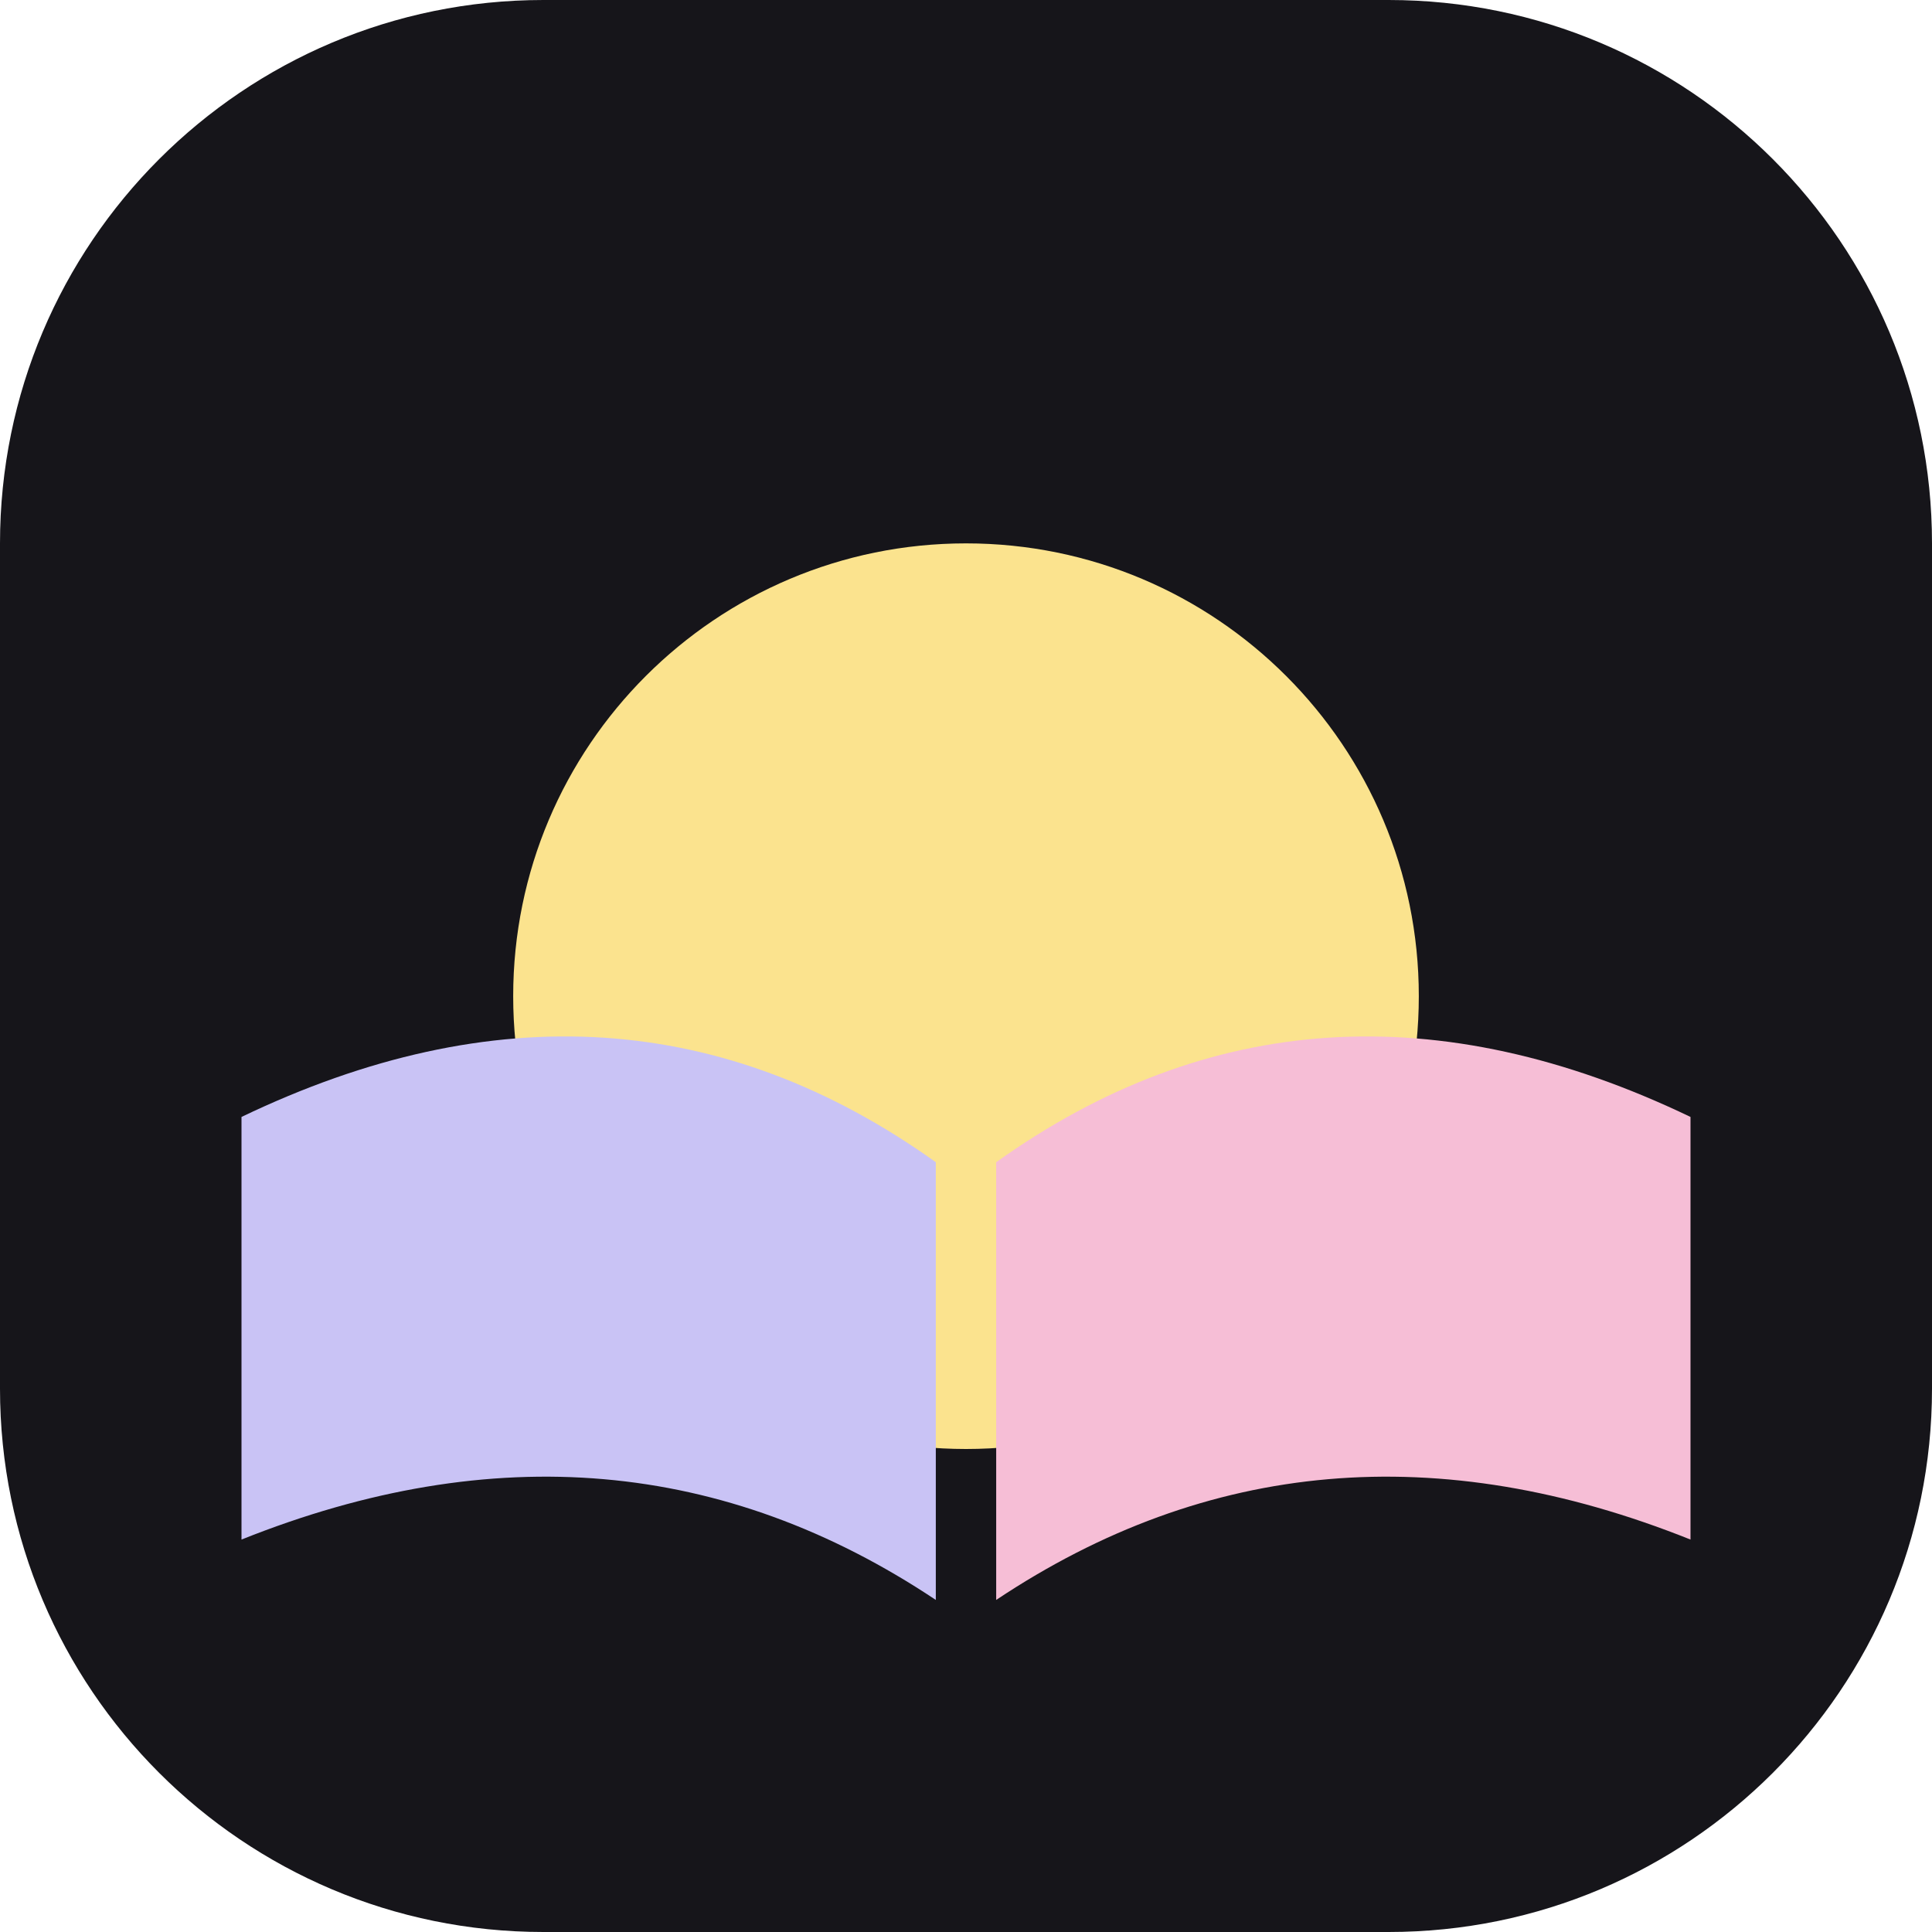
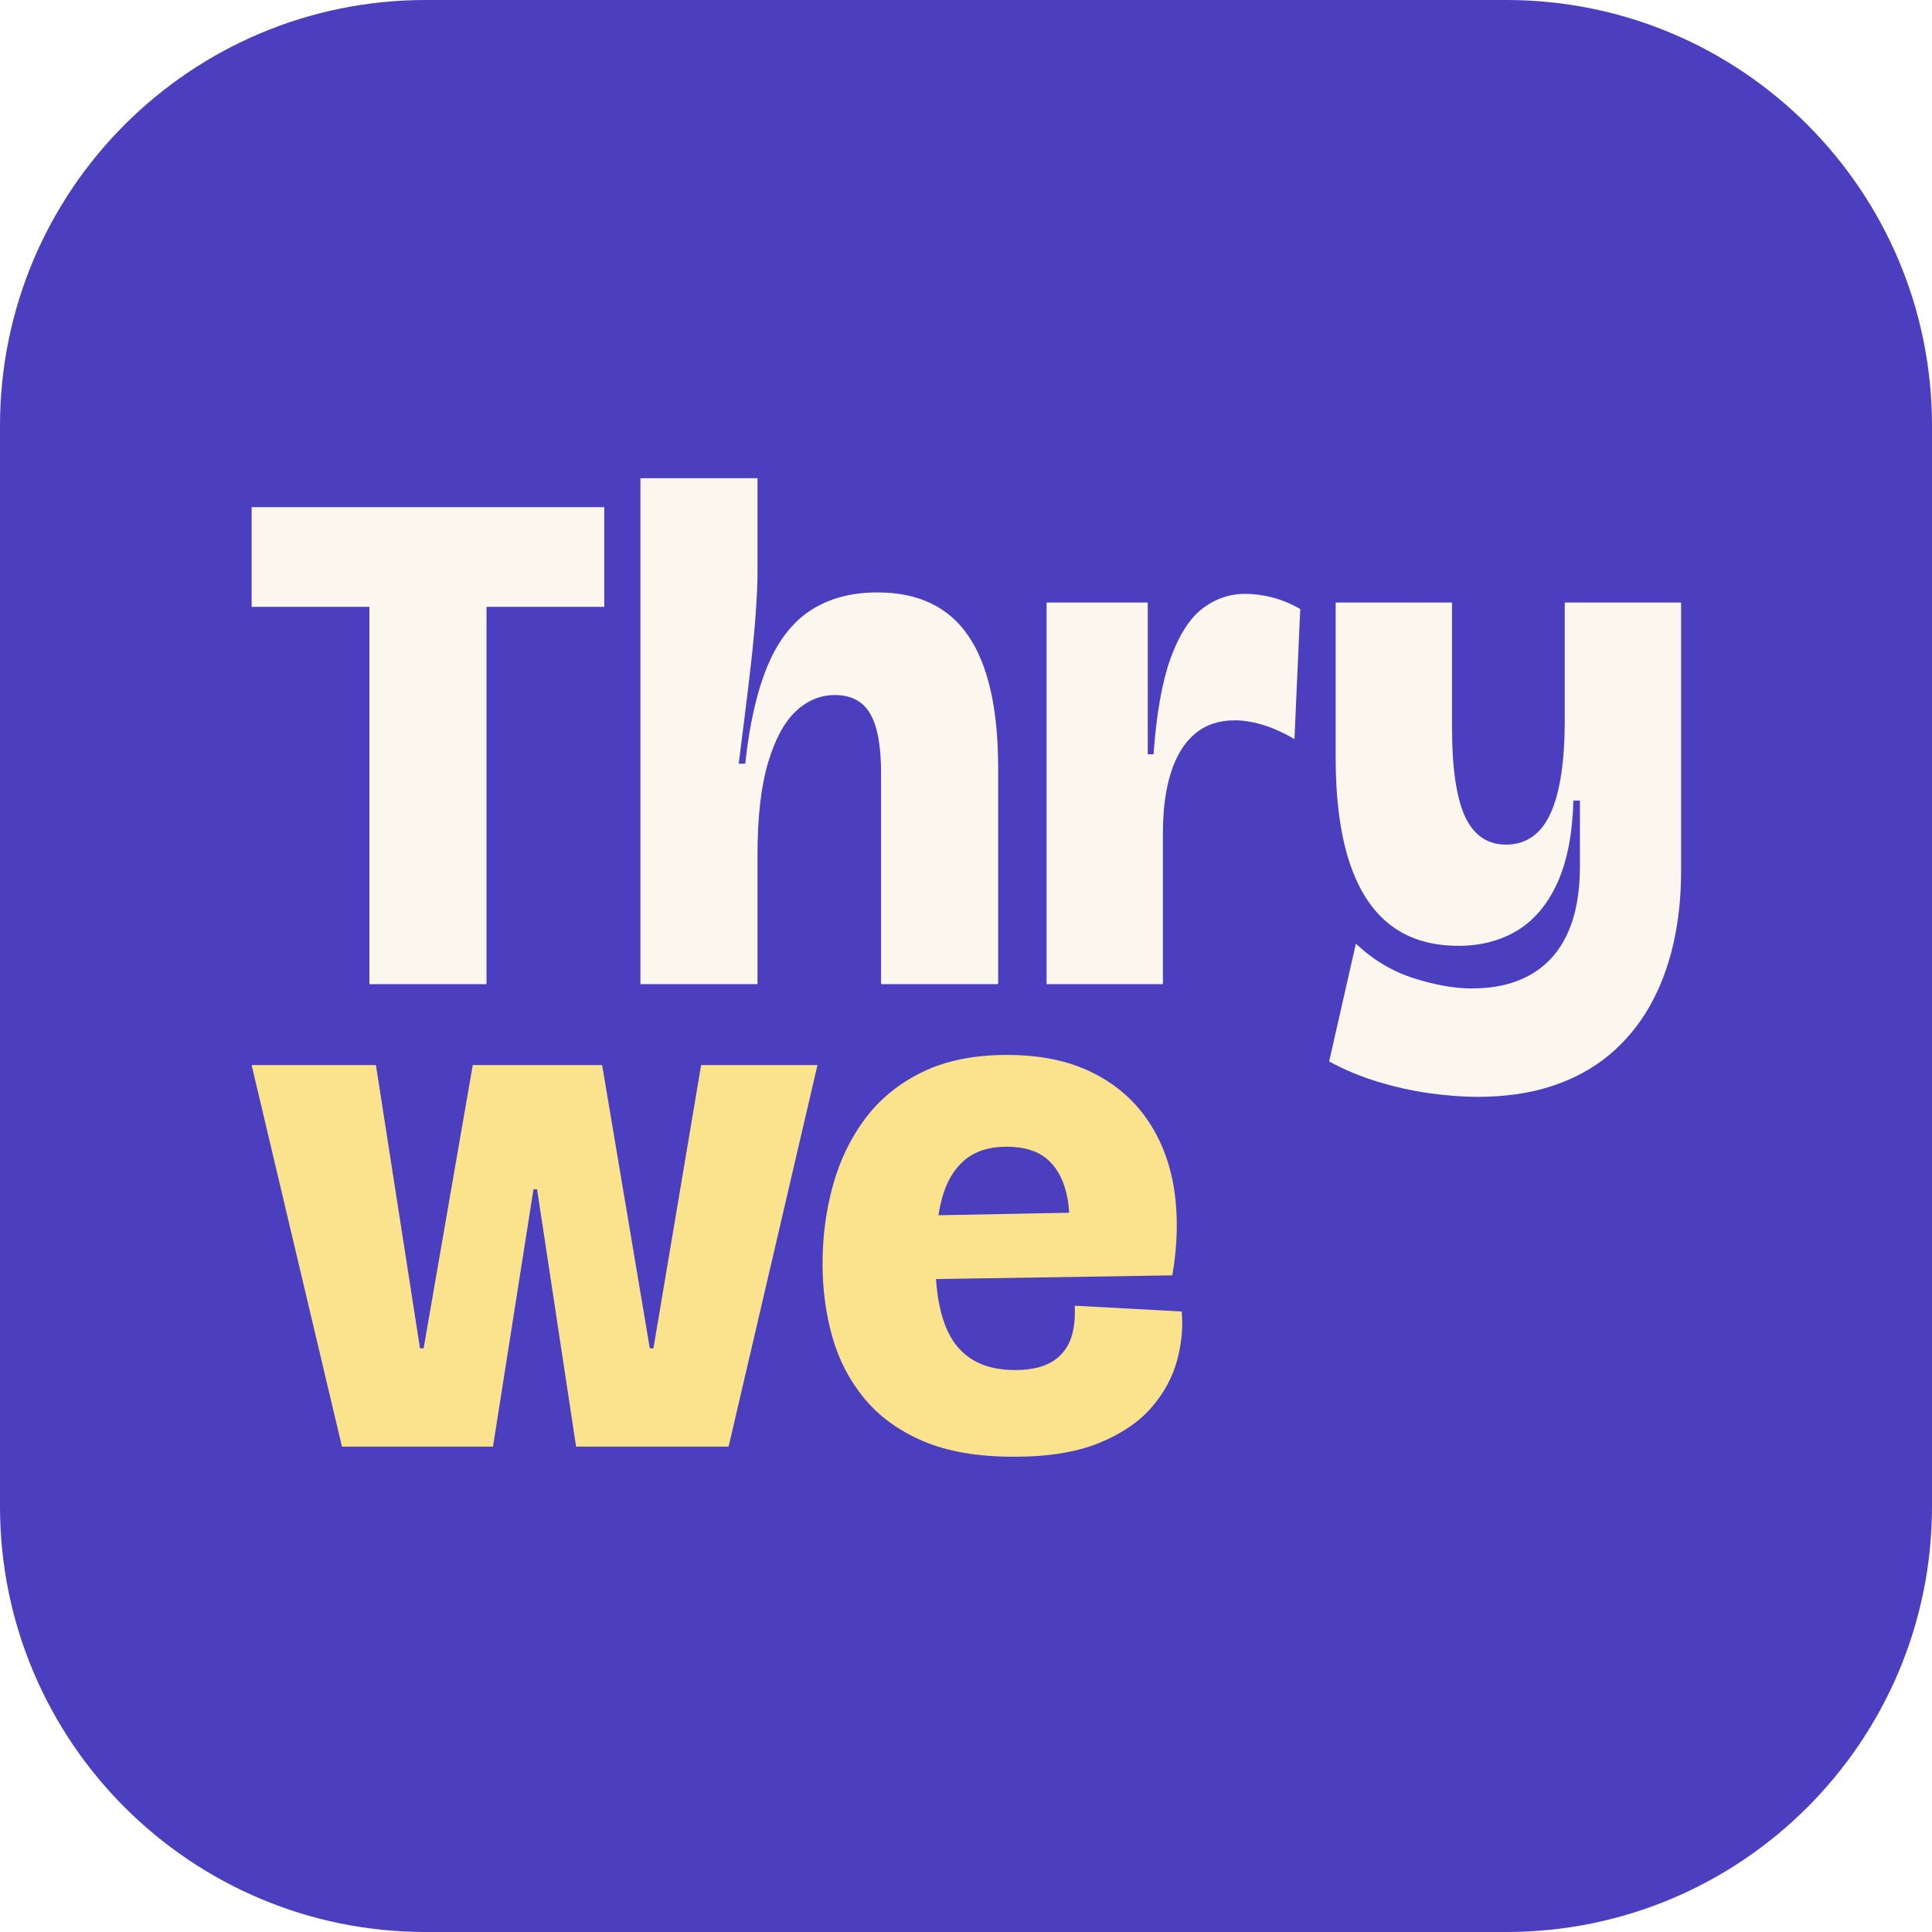
- <svg xmlns="http://www.w3.org/2000/svg" viewBox="0 0 64 64">
-   <rect width="64" height="64" rx="18" fill="#16151a" />
-   <circle cx="32" cy="33" r="15" fill="#fbe38e" />
-   <path d="M8 37Q20.5 31 31 38.5V53Q20.5 46 8 51Z" fill="#c9c3f5" />
-   <path d="M56 37Q43.5 31 33 38.5V53Q43.5 46 56 51Z" fill="#f6bed6" />
+ <svg xmlns="http://www.w3.org/2000/svg" width="64" height="64" viewBox="0 0 64 64">
+   <rect width="64" height="64" rx="14.1" fill="#4b3fbf" />
+   <g transform="translate(8.0 32.6) scale(0.02394)">
+     <path fill="#fbf7ef" d="M177 0V-660H339V0ZM14 -522V-660H502V-522Z M552 0V-279V-700H714V-568Q714 -547 711.5 -512.5Q709 -478 704.5 -439.0Q700 -400 695.5 -364.5Q691 -329 688 -305H697Q706 -388 728.0 -440.5Q750 -493 788.0 -517.5Q826 -542 880 -542Q965 -542 1006.0 -481.5Q1047 -421 1047 -299V0H885V-292Q885 -348 870.0 -374.0Q855 -400 821 -400Q791 -400 767.0 -377.5Q743 -355 728.5 -306.0Q714 -257 714 -179V0Z M1114 0V-287V-528H1254V-318H1262Q1268 -402 1285.5 -450.5Q1303 -499 1329.5 -519.5Q1356 -540 1389 -540Q1407 -540 1426.5 -535.0Q1446 -530 1465 -519L1457 -339Q1435 -352 1414.0 -358.5Q1393 -365 1374 -365Q1342 -365 1320.0 -347.0Q1298 -329 1286.5 -294.0Q1275 -259 1275 -209V0Z M1710 156Q1680 156 1644.0 151.0Q1608 146 1572.0 135.0Q1536 124 1505 107L1542 -56Q1578 -22 1622.5 -8.0Q1667 6 1702 6Q1751 6 1784.5 -13.5Q1818 -33 1835.0 -70.5Q1852 -108 1852 -162V-254H1843Q1841 -184 1820.5 -139.5Q1800 -95 1765.0 -74.0Q1730 -53 1684 -53Q1627 -53 1589.5 -82.0Q1552 -111 1533.0 -169.0Q1514 -227 1514 -314V-528H1675V-356Q1675 -271 1693.0 -232.0Q1711 -193 1750 -193Q1770 -193 1785.5 -203.5Q1801 -214 1811.0 -235.5Q1821 -257 1826.0 -289.5Q1831 -322 1831 -365V-528H1992V-156Q1992 -102 1981.0 -54.5Q1970 -7 1948.0 31.5Q1926 70 1892.5 98.0Q1859 126 1813.5 141.0Q1768 156 1710 156Z" />
+     <path fill="#fbe38e" transform="translate(-2018.0 640)" d="M2157 0 2032 -528H2204L2265 -136H2270L2338 -528H2517L2583 -136H2588L2654 -528H2815L2692 0H2481L2427 -356H2422L2366 0Z M3087 14Q3012 14 2961.5 -7.5Q2911 -29 2880.0 -66.5Q2849 -104 2835.5 -152.0Q2822 -200 2822 -253Q2822 -310 2836.5 -362.0Q2851 -414 2881.5 -454.5Q2912 -495 2960.5 -518.5Q3009 -542 3077 -542Q3145 -542 3193.5 -518.5Q3242 -495 3271.0 -453.0Q3300 -411 3308.5 -356.0Q3317 -301 3306 -237L2923 -231V-319L3182 -324L3161 -273Q3167 -319 3159.5 -350.5Q3152 -382 3132.0 -398.5Q3112 -415 3077 -415Q3040 -415 3018.0 -396.0Q2996 -377 2987.0 -342.5Q2978 -308 2978 -261Q2978 -180 3005.0 -143.0Q3032 -106 3088 -106Q3112 -106 3128.0 -112.0Q3144 -118 3154.0 -129.5Q3164 -141 3168.0 -157.5Q3172 -174 3171 -195L3319 -187Q3322 -154 3312.5 -119.0Q3303 -84 3277.0 -54.0Q3251 -24 3204.5 -5.0Q3158 14 3087 14Z" />
+   </g>
</svg>
